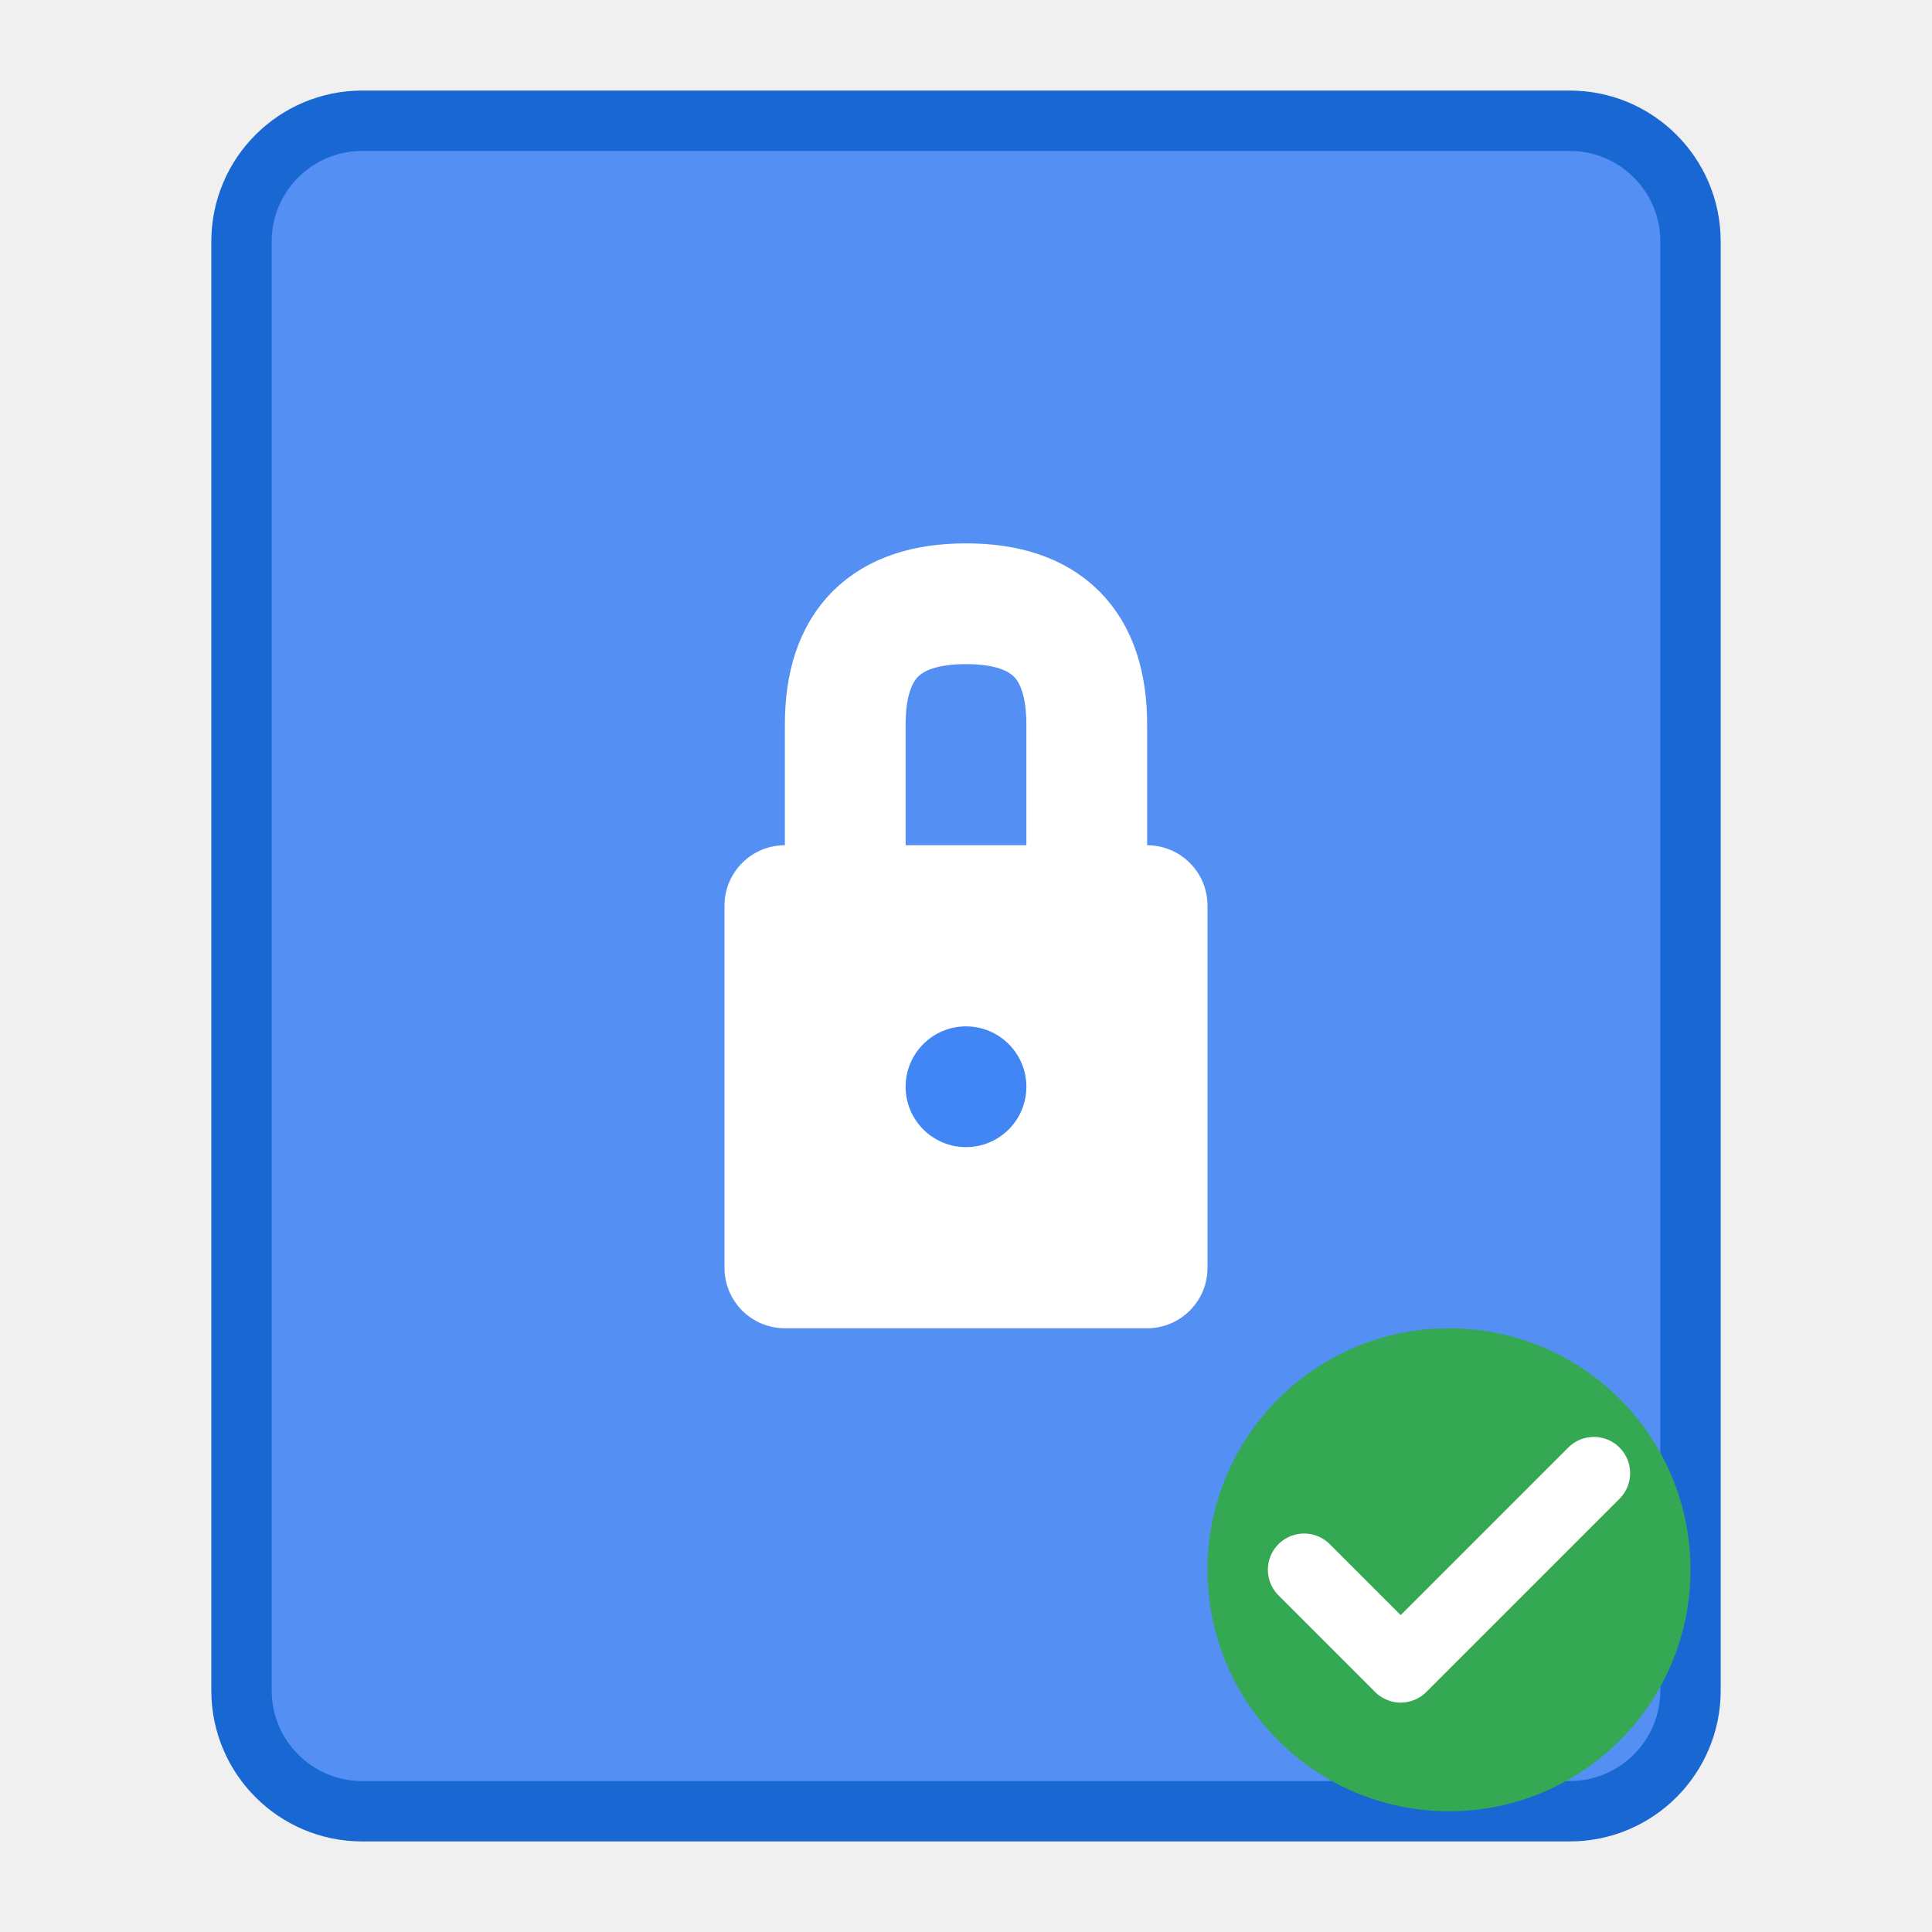
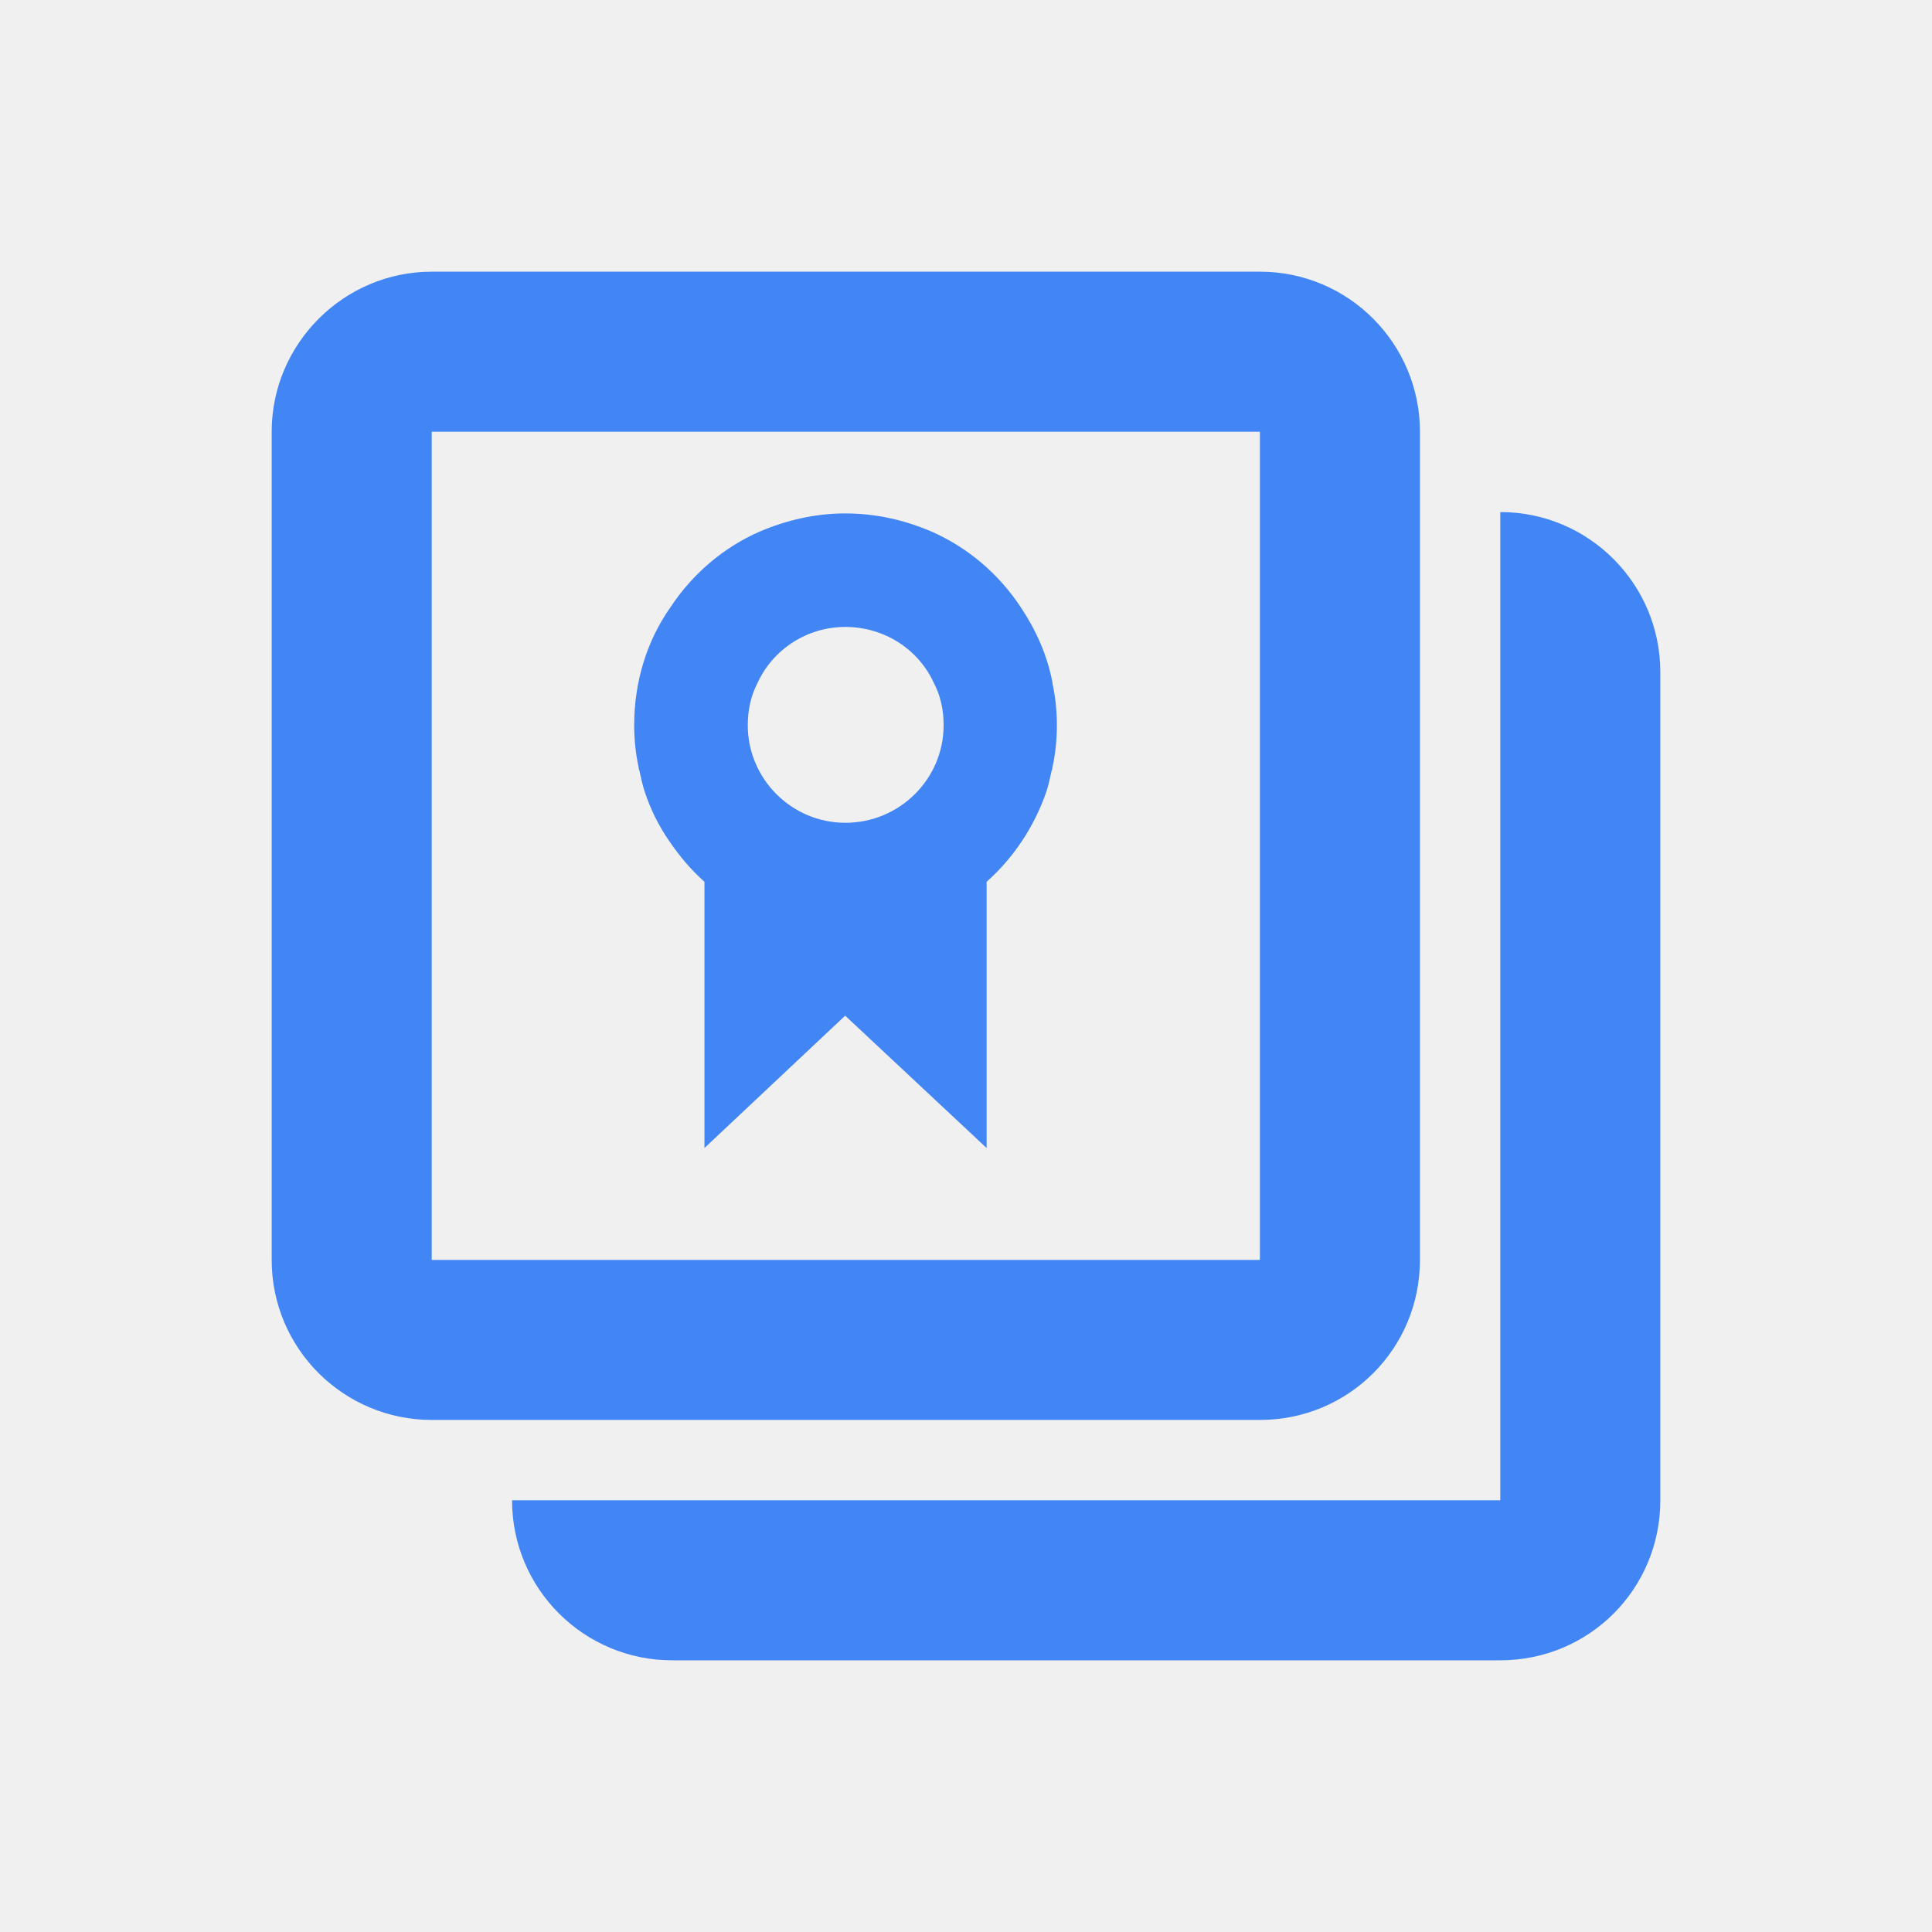
- <svg xmlns="http://www.w3.org/2000/svg" width="16" height="16" viewBox="0 0 16 16" fill="none">
-   <rect x="2" y="1" width="12" height="14" rx="1" fill="#4285F4" opacity="0.9" />
-   <rect x="2" y="1" width="12" height="14" rx="1" stroke="#1967D2" stroke-width="0.5" fill="none" />
-   <g transform="translate(5, 4)">
-     <rect x="1" y="3" width="4" height="4" rx="0.5" fill="#FFFFFF" />
-     <path d="M 2 3 L 2 2 Q 2 1 3 1 Q 4 1 4 2 L 4 3" stroke="#FFFFFF" stroke-width="1" fill="none" stroke-linecap="round" />
-     <circle cx="3" cy="5" r="0.5" fill="#4285F4" />
-   </g>
-   <g transform="translate(10, 11)">
-     <circle cx="2" cy="2" r="2" fill="#34A853" />
-     <path d="M 0.8 2 L 1.6 2.8 L 3.2 1.2" stroke="#FFFFFF" stroke-width="0.6" fill="none" stroke-linecap="round" stroke-linejoin="round" />
+ <svg xmlns="http://www.w3.org/2000/svg" fill="none" viewBox="0 0 24 24">
+   <g fill="#4285f4">
+     <path clip-rule="evenodd" d="m20.625 8.349v10.288c0 1.103-.885 1.988-1.988 1.988h-10.288c-1.093 0-1.988-.885-1.988-1.988h12.276v-12.276c1.103 0 1.988.895 1.988 1.988z" fill-rule="evenodd" />
+     <path clip-rule="evenodd" d="m15.651 3.375h-10.288c-1.093 0-1.988.895-1.988 1.988v10.288c0 1.103.895 1.988 1.988 1.988h10.288c1.103 0 1.988-.885 1.988-1.988v-10.288c0-1.093-.885-1.988-1.988-1.988zm0 12.276h-10.288v-10.288h10.288z" fill-rule="evenodd" />
+     <path d="m13.075 8.483c-.066-.348-.207-.658-.395-.94-.272-.413-.658-.742-1.109-.94-.329-.141-.686-.225-1.071-.225-.376 0-.733.085-1.062.225-.451.197-.836.526-1.109.94-.291.413-.451.921-.451 1.466 0 .179.019.357.056.526 0 .009 0 .019.009.038.019.085.038.179.066.263.075.226.179.432.31.62.122.178.263.348.432.498v3.307l1.748-1.644 1.757 1.644v-3.307c.338-.301.592-.686.742-1.118.028-.085.047-.179.066-.263.009-.019.009-.028.009-.038.038-.169.056-.348.056-.526 0-.179-.019-.357-.056-.526zm-1.353.526c0 .667-.545 1.212-1.221 1.212-.667 0-1.212-.545-1.212-1.212 0-.188.038-.366.122-.526.188-.413.611-.695 1.09-.695.488 0 .911.282 1.099.695.085.16.122.338.122.526z" />
  </g>
</svg>
